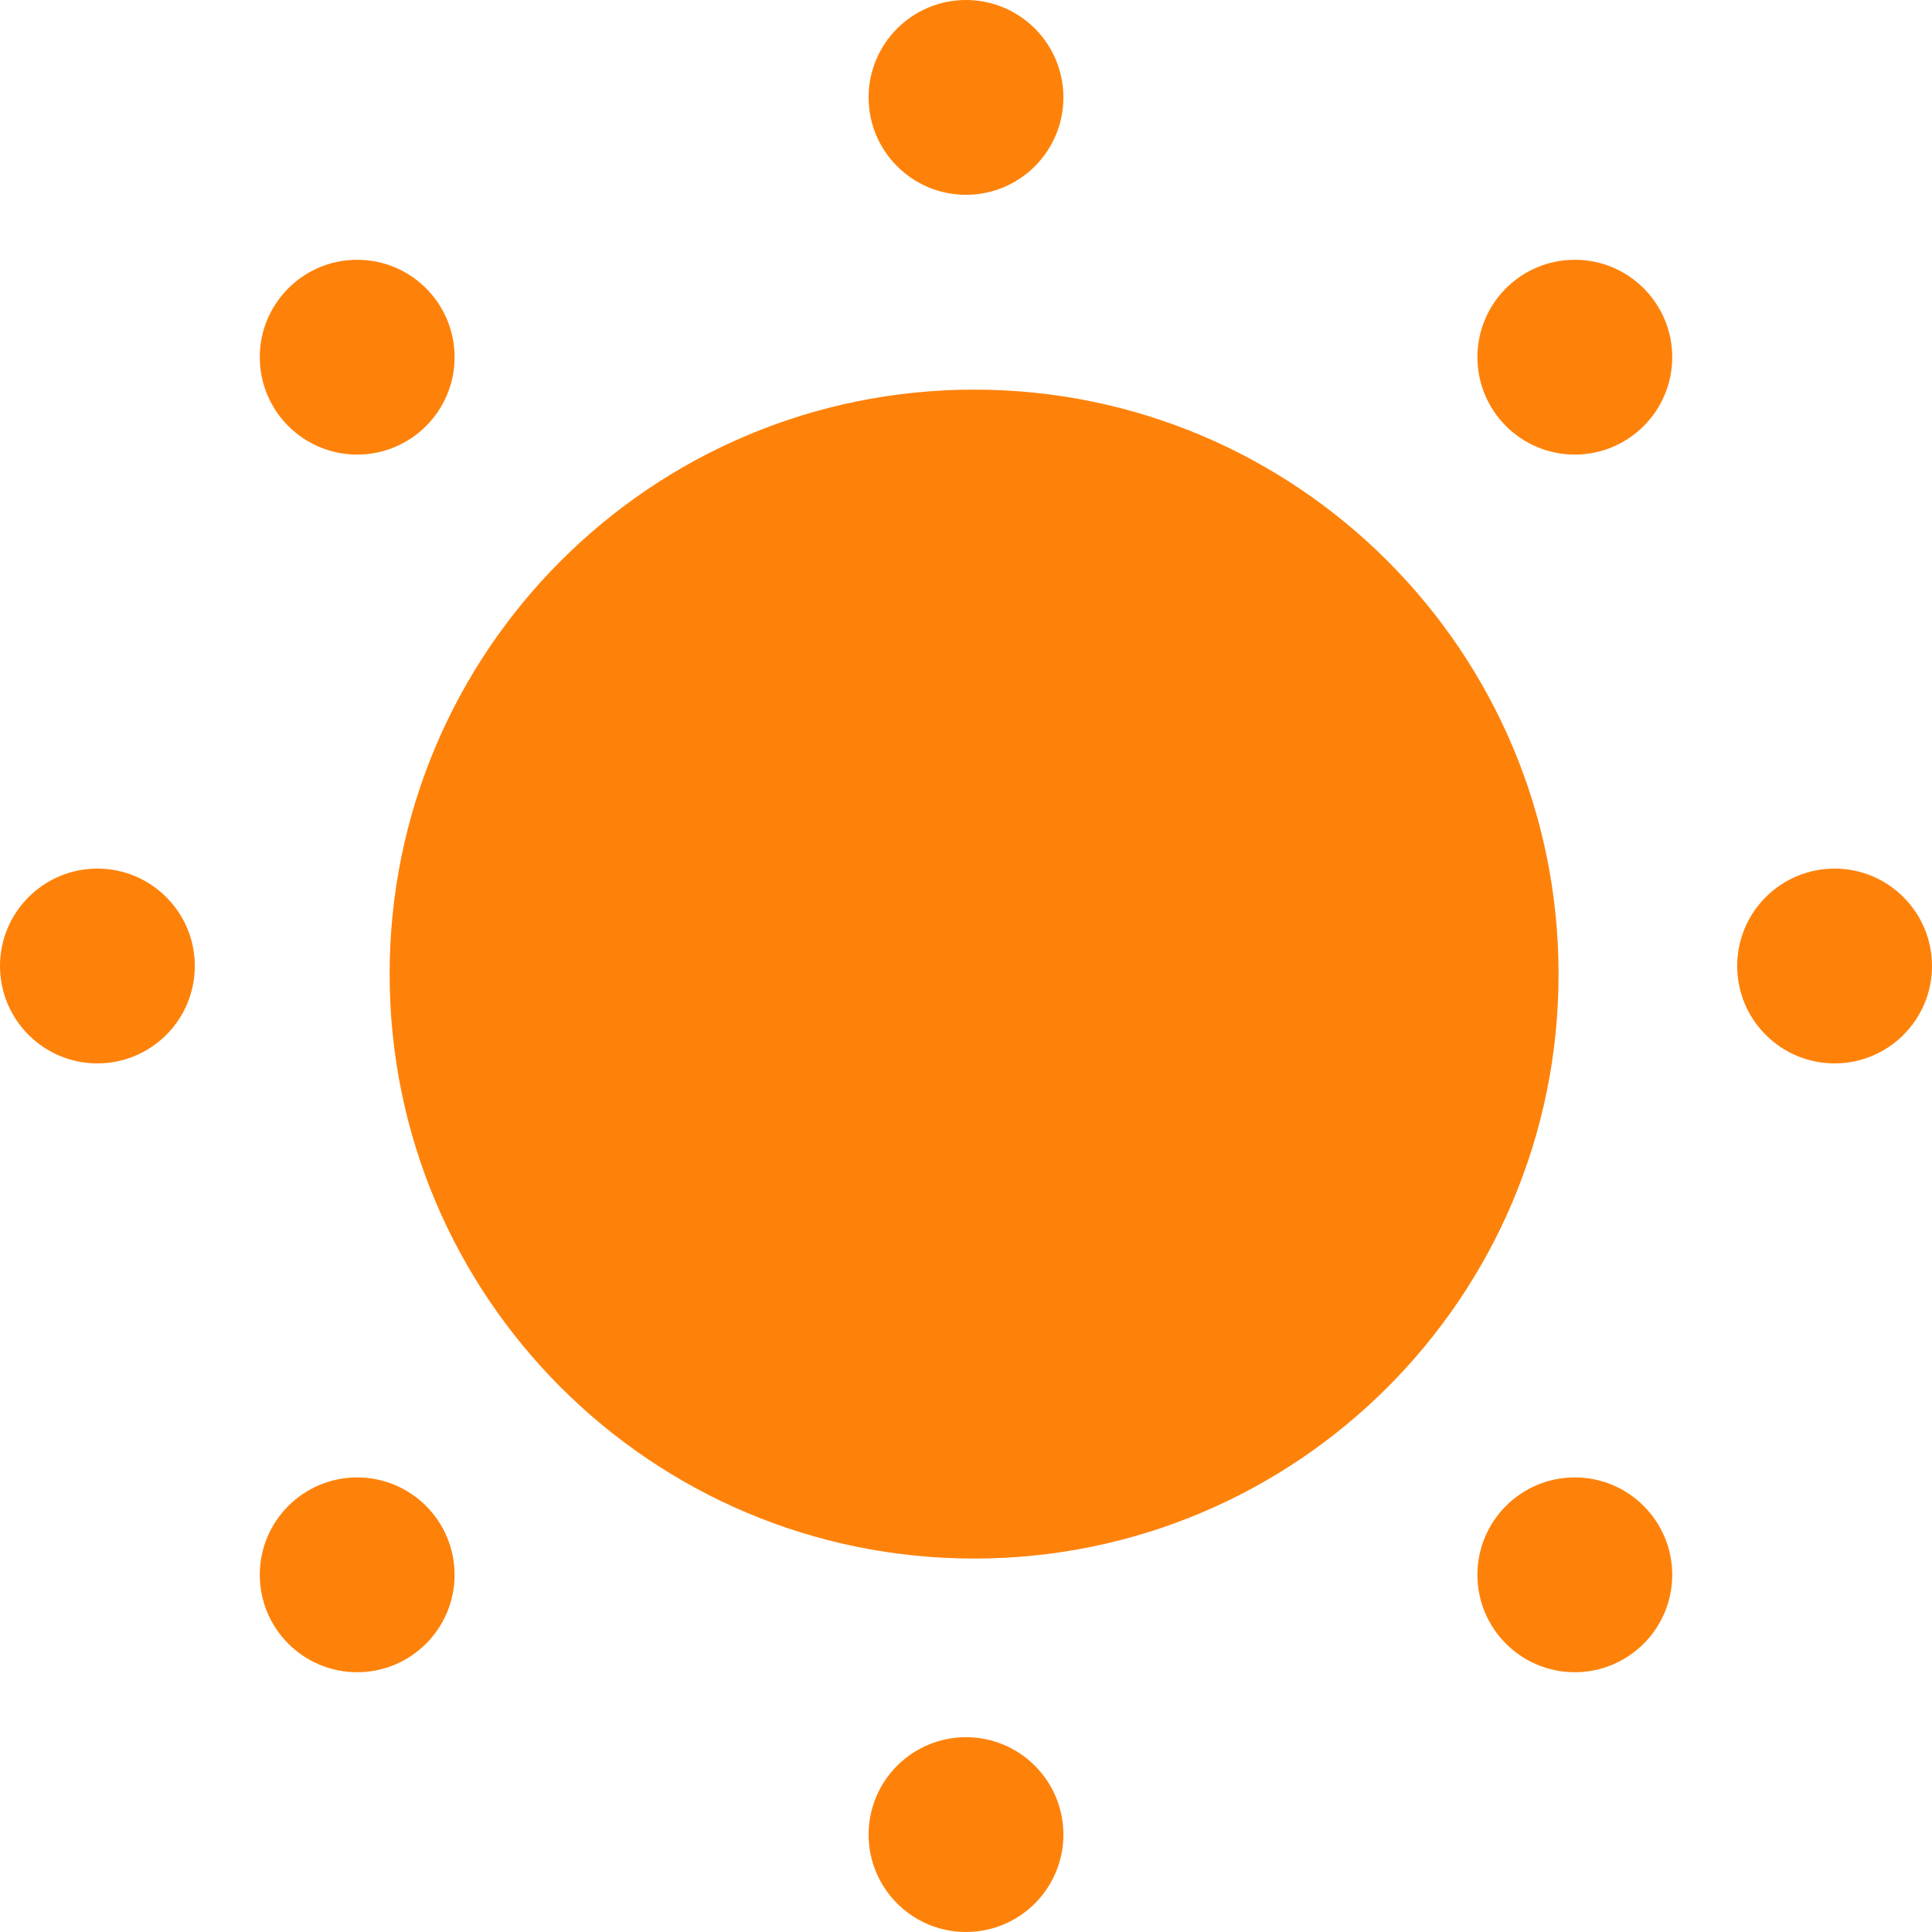
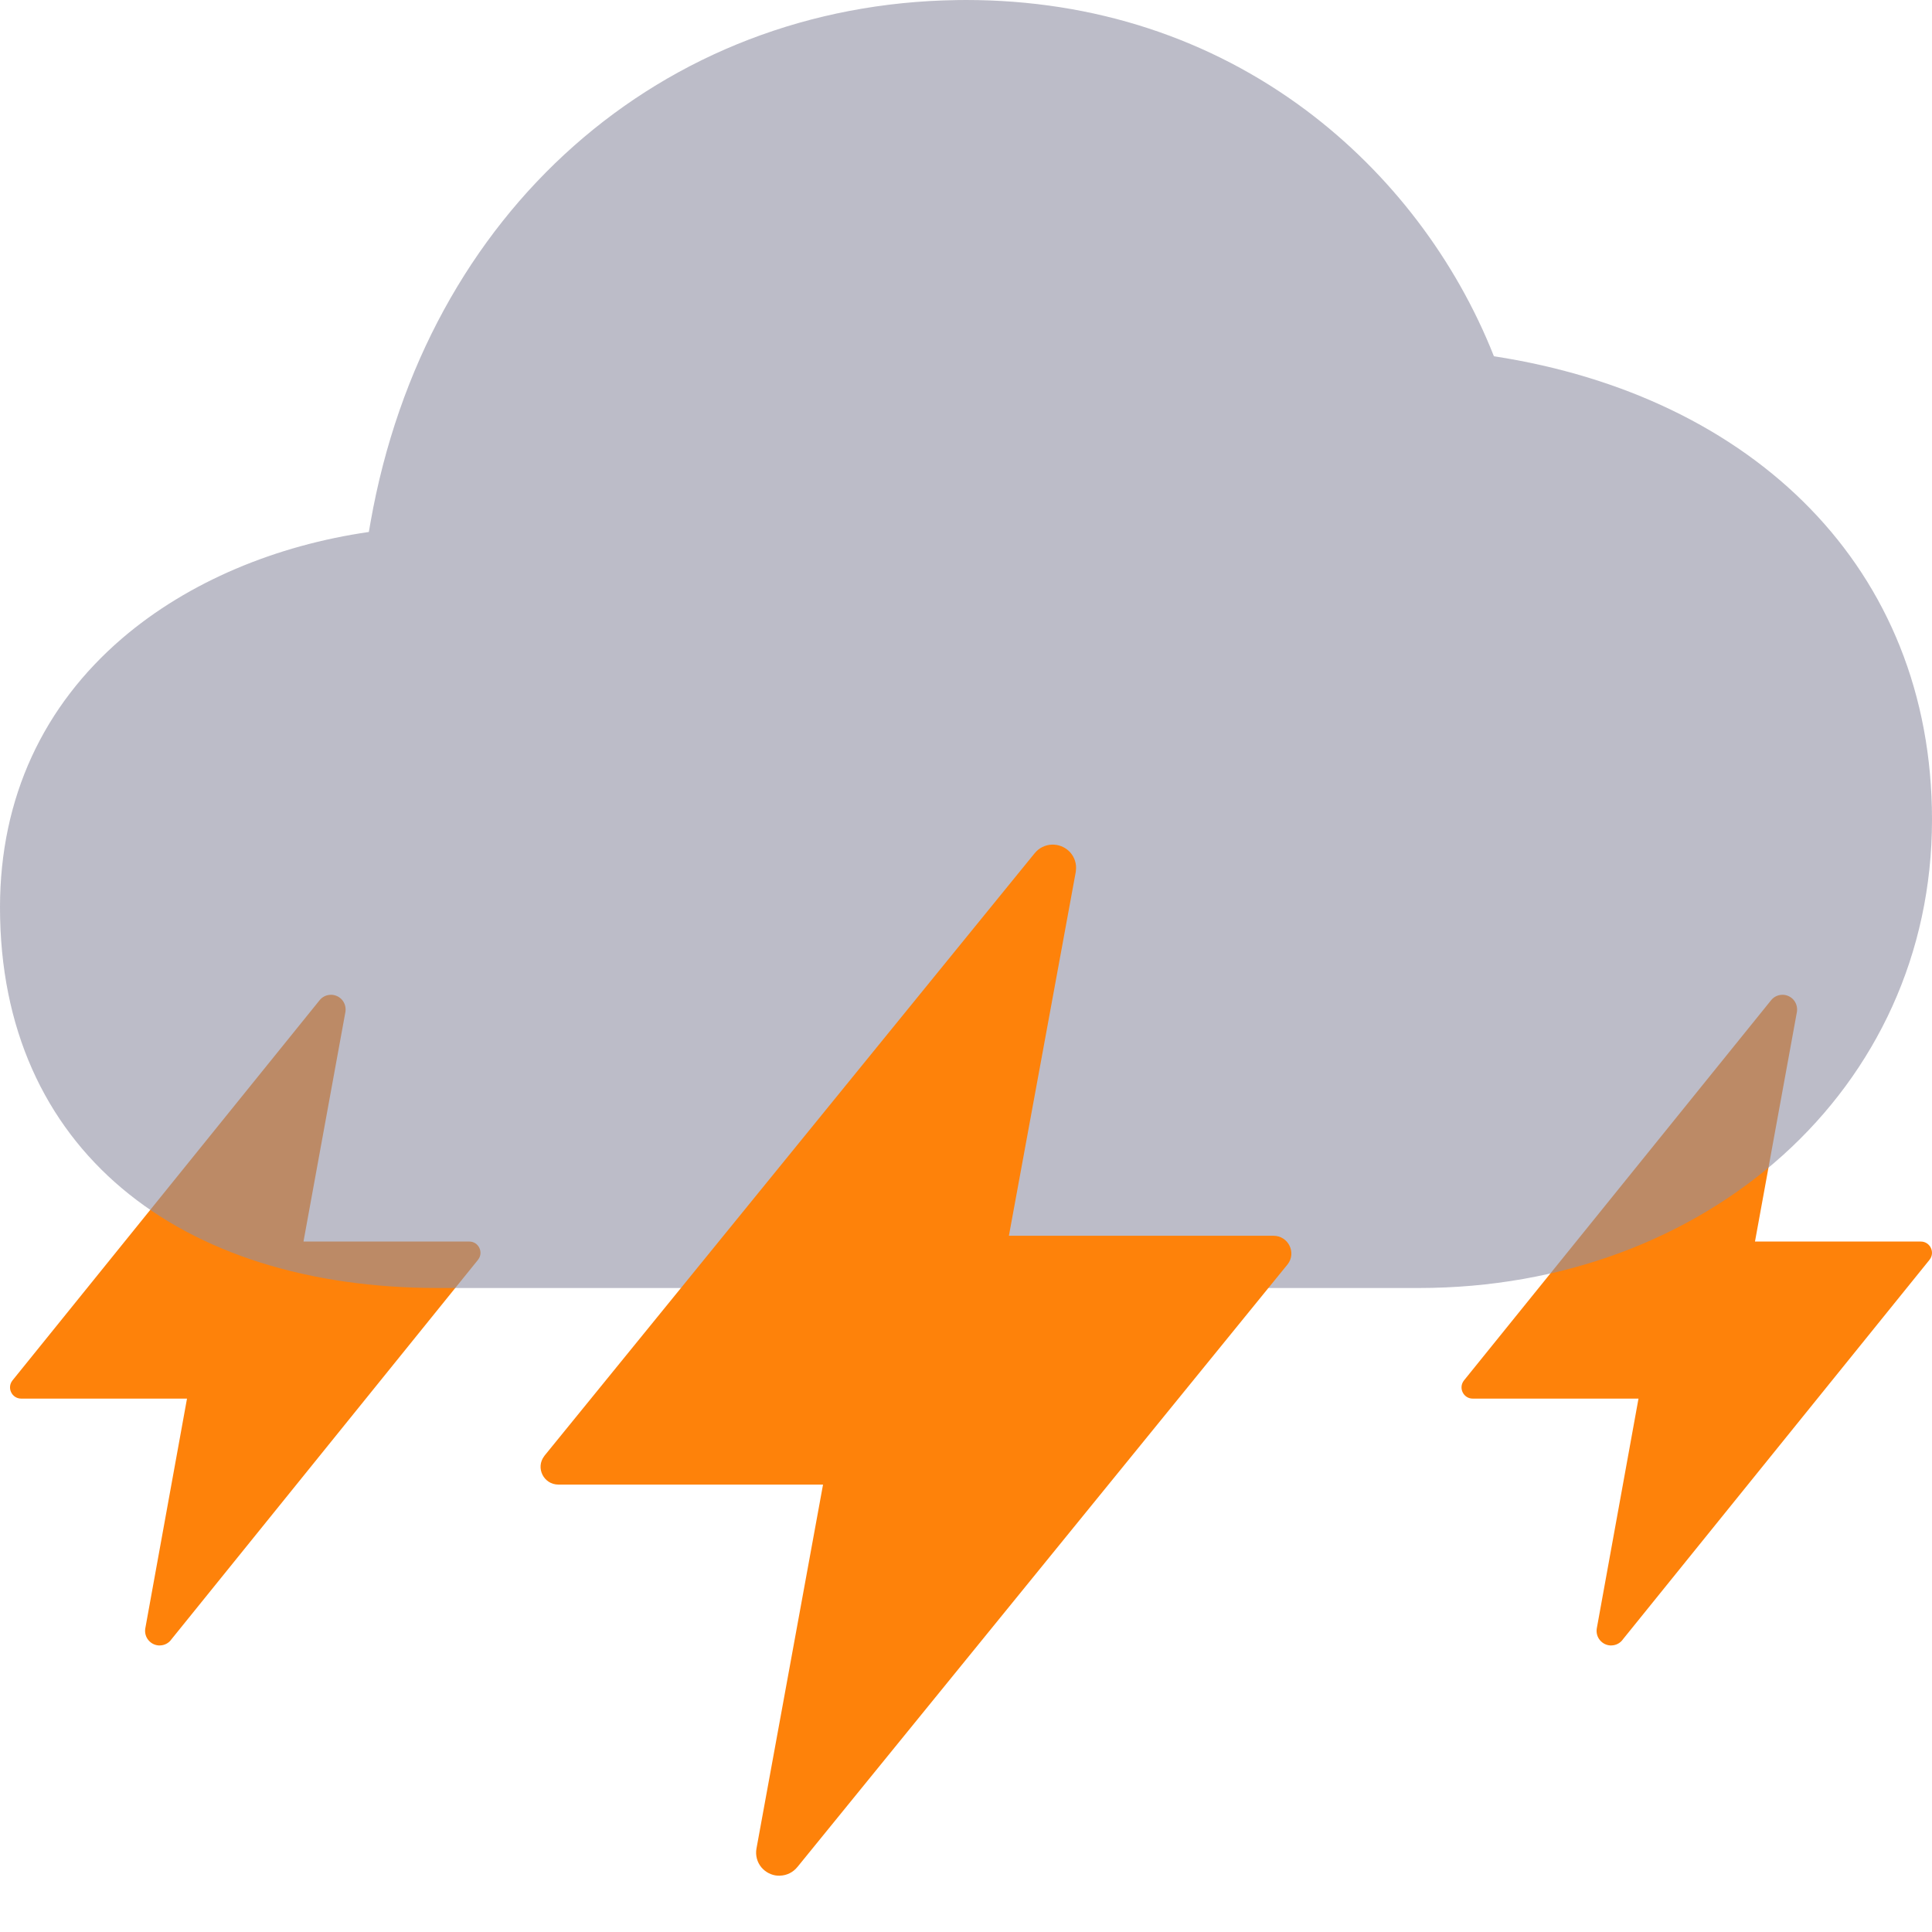
<svg xmlns="http://www.w3.org/2000/svg" width="24px" height="24px" viewBox="0 0 24 24" version="1.1">
  <g id="Page-1" stroke="none" stroke-width="1" fill="none" fill-rule="evenodd">
-     <g id="Light" transform="translate(-137, -147)" fill="#FE820A" fill-rule="nonzero">
-       <path d="M149.101,151.84 C153.111,151.84 156.361,155.091 156.361,159.101 C156.361,163.111 153.111,166.361 149.101,166.361 C145.091,166.361 141.84,163.111 141.84,159.101 C141.84,155.091 145.091,151.84 149.101,151.84 Z M149,168.58 C149.668,168.58 150.21,169.122 150.21,169.79 C150.21,170.458 149.668,171 149,171 C148.332,171 147.79,170.458 147.79,169.79 C147.79,169.122 148.332,168.58 149,168.58 Z M156.563,165.353 C157.231,165.353 157.773,165.895 157.773,166.563 C157.773,167.231 157.231,167.773 156.563,167.773 C155.895,167.773 155.353,167.231 155.353,166.563 C155.353,165.895 155.895,165.353 156.563,165.353 Z M141.437,165.353 C142.105,165.353 142.647,165.895 142.647,166.563 C142.647,167.231 142.105,167.773 141.437,167.773 C140.769,167.773 140.227,167.231 140.227,166.563 C140.227,165.895 140.769,165.353 141.437,165.353 Z M159.79,157.79 C160.458,157.79 161,158.332 161,159 C161,159.668 160.458,160.21 159.79,160.21 C159.122,160.21 158.58,159.668 158.58,159 C158.58,158.332 159.122,157.79 159.79,157.79 Z M138.21,157.79 C138.878,157.79 139.42,158.332 139.42,159 C139.42,159.668 138.878,160.21 138.21,160.21 C137.542,160.21 137,159.668 137,159 C137,158.332 137.542,157.79 138.21,157.79 Z M156.563,150.227 C157.231,150.227 157.773,150.769 157.773,151.437 C157.773,152.105 157.231,152.647 156.563,152.647 C155.895,152.647 155.353,152.105 155.353,151.437 C155.353,150.769 155.895,150.227 156.563,150.227 Z M141.437,150.227 C142.105,150.227 142.647,150.769 142.647,151.437 C142.647,152.105 142.105,152.647 141.437,152.647 C140.769,152.647 140.227,152.105 140.227,151.437 C140.227,150.769 140.769,150.227 141.437,150.227 Z M149,147 C149.668,147 150.21,147.542 150.21,148.21 C150.21,148.878 149.668,149.42 149,149.42 C148.332,149.42 147.79,148.878 147.79,148.21 C147.79,147.542 148.332,147 149,147 Z" id="Shape" />
+     <g id="Light" transform="translate(-137, -348)" fill-rule="nonzero">
+       <g id="Group" transform="translate(137, 348)">
+         <path d="M22.137,12.358 C22.085,12.359 22.036,12.383 22.003,12.423 L21.999,12.428 L18.187,17.147 L18.184,17.151 C18.115,17.242 18.179,17.374 18.295,17.374 L20.354,17.374 L19.836,20.228 C19.827,20.281 19.841,20.335 19.876,20.376 C19.907,20.413 19.951,20.436 19.999,20.44 L20.002,20.44 L20.008,20.44 C20.01,20.44 20.012,20.44 20.014,20.44 L20.019,20.44 C20.072,20.439 20.122,20.414 20.155,20.372 L20.155,20.371 L23.969,15.65 L23.971,15.647 C24.041,15.556 23.976,15.423 23.861,15.423 L21.801,15.423 L22.322,12.57 C22.322,12.567 22.323,12.565 22.323,12.562 C22.329,12.51 22.313,12.458 22.279,12.419 C22.247,12.383 22.203,12.362 22.157,12.358 L22.154,12.358 L22.148,12.358 L22.143,12.358 L22.137,12.358 Z" id="Path" fill="#FE820A" />
+         <path d="M4.106,12.358 C4.054,12.359 4.005,12.383 3.972,12.423 L3.968,12.428 L0.156,17.147 L0.153,17.151 C0.084,17.242 0.148,17.374 0.264,17.374 L2.323,17.374 L1.805,20.228 C1.796,20.281 1.81,20.335 1.845,20.376 C1.876,20.413 1.92,20.436 1.968,20.44 L1.971,20.44 L1.977,20.44 C1.979,20.44 1.981,20.44 1.983,20.44 L1.988,20.44 C2.041,20.439 2.091,20.414 2.124,20.372 L2.124,20.371 L5.938,15.65 L5.94,15.647 C6.01,15.556 5.945,15.423 5.83,15.423 L3.77,15.423 L4.291,12.57 C4.291,12.567 4.292,12.565 4.292,12.562 C4.298,12.51 4.282,12.458 4.248,12.419 C4.216,12.383 4.172,12.362 4.125,12.358 L4.123,12.358 L4.117,12.358 L4.111,12.358 L4.106,12.358 Z" id="Path" fill="#FE820A" />
+         <path d="M11.888,0.001 C8.229,0.052 5.286,2.616 4.602,6.492 L4.582,6.608 L4.585,6.608 C3.431,6.774 2.34,7.225 1.518,7.929 C0.545,8.763 0,9.902 0,11.273 C0,14.278 2.231,16 5.438,16 L17.625,16 C21.196,16 24,13.531 24,10.182 C24,7.058 21.779,4.922 18.561,4.426 C18.559,4.426 18.557,4.425 18.557,4.423 C18.086,3.233 17.276,2.155 16.221,1.367 C15.04,0.486 13.603,0 12,0 L11.888,0.001 Z" id="Path" fill-opacity="0.6" fill="#8F8FA3" />
+         <path d="M13.068,10.492 C12.985,10.495 12.907,10.533 12.855,10.597 L12.849,10.604 L6.765,18.082 L6.761,18.088 C6.65,18.232 6.753,18.442 6.937,18.442 L10.224,18.442 L9.397,22.964 C9.382,23.048 9.405,23.134 9.46,23.199 C9.51,23.257 9.581,23.294 9.657,23.3 L9.662,23.3 L9.671,23.3 C9.674,23.301 9.677,23.301 9.68,23.301 L9.689,23.3 C9.774,23.298 9.853,23.258 9.905,23.193 L9.907,23.191 L15.992,15.71 L15.996,15.705 C16.107,15.561 16.004,15.351 15.819,15.351 L12.533,15.351 L13.364,10.829 C13.364,10.824 13.365,10.82 13.365,10.816 C13.376,10.734 13.35,10.651 13.295,10.589 C13.244,10.533 13.175,10.499 13.1,10.493 L13.095,10.493 L13.086,10.492 L13.077,10.492 L13.068,10.492 Z" id="Path" fill="#FE820A" />
+       </g>
    </g>
  </g>
</svg>
